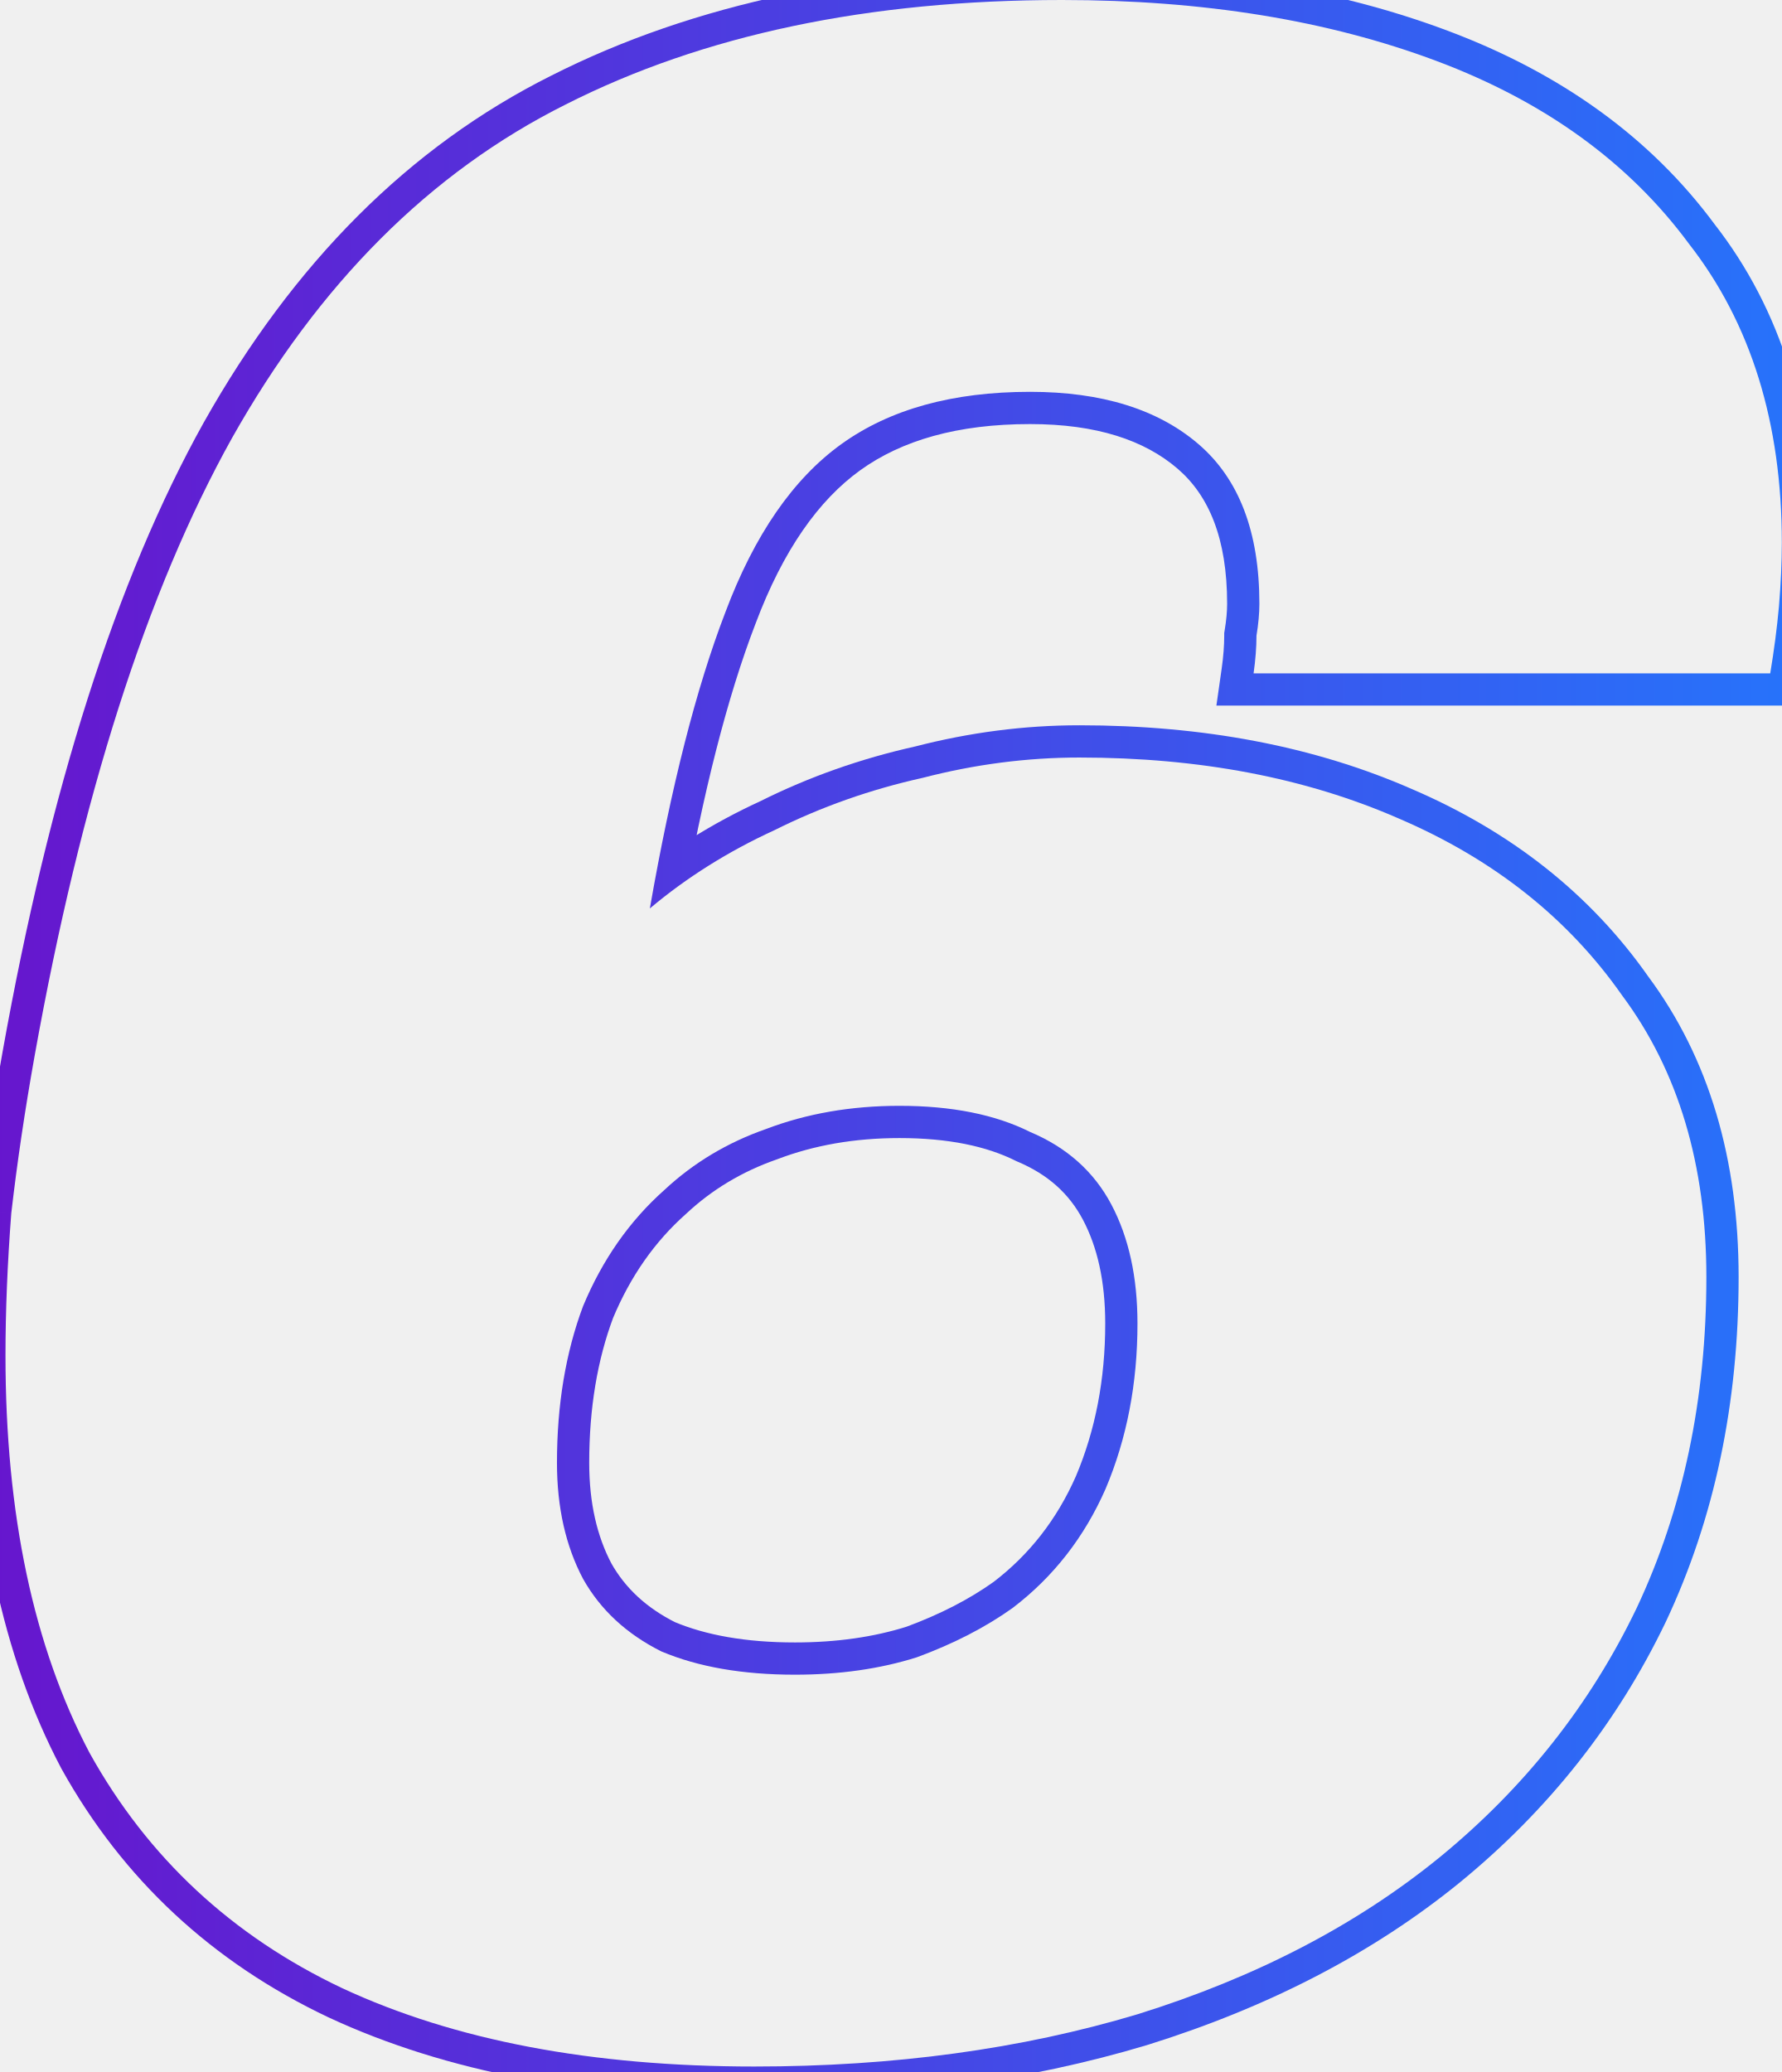
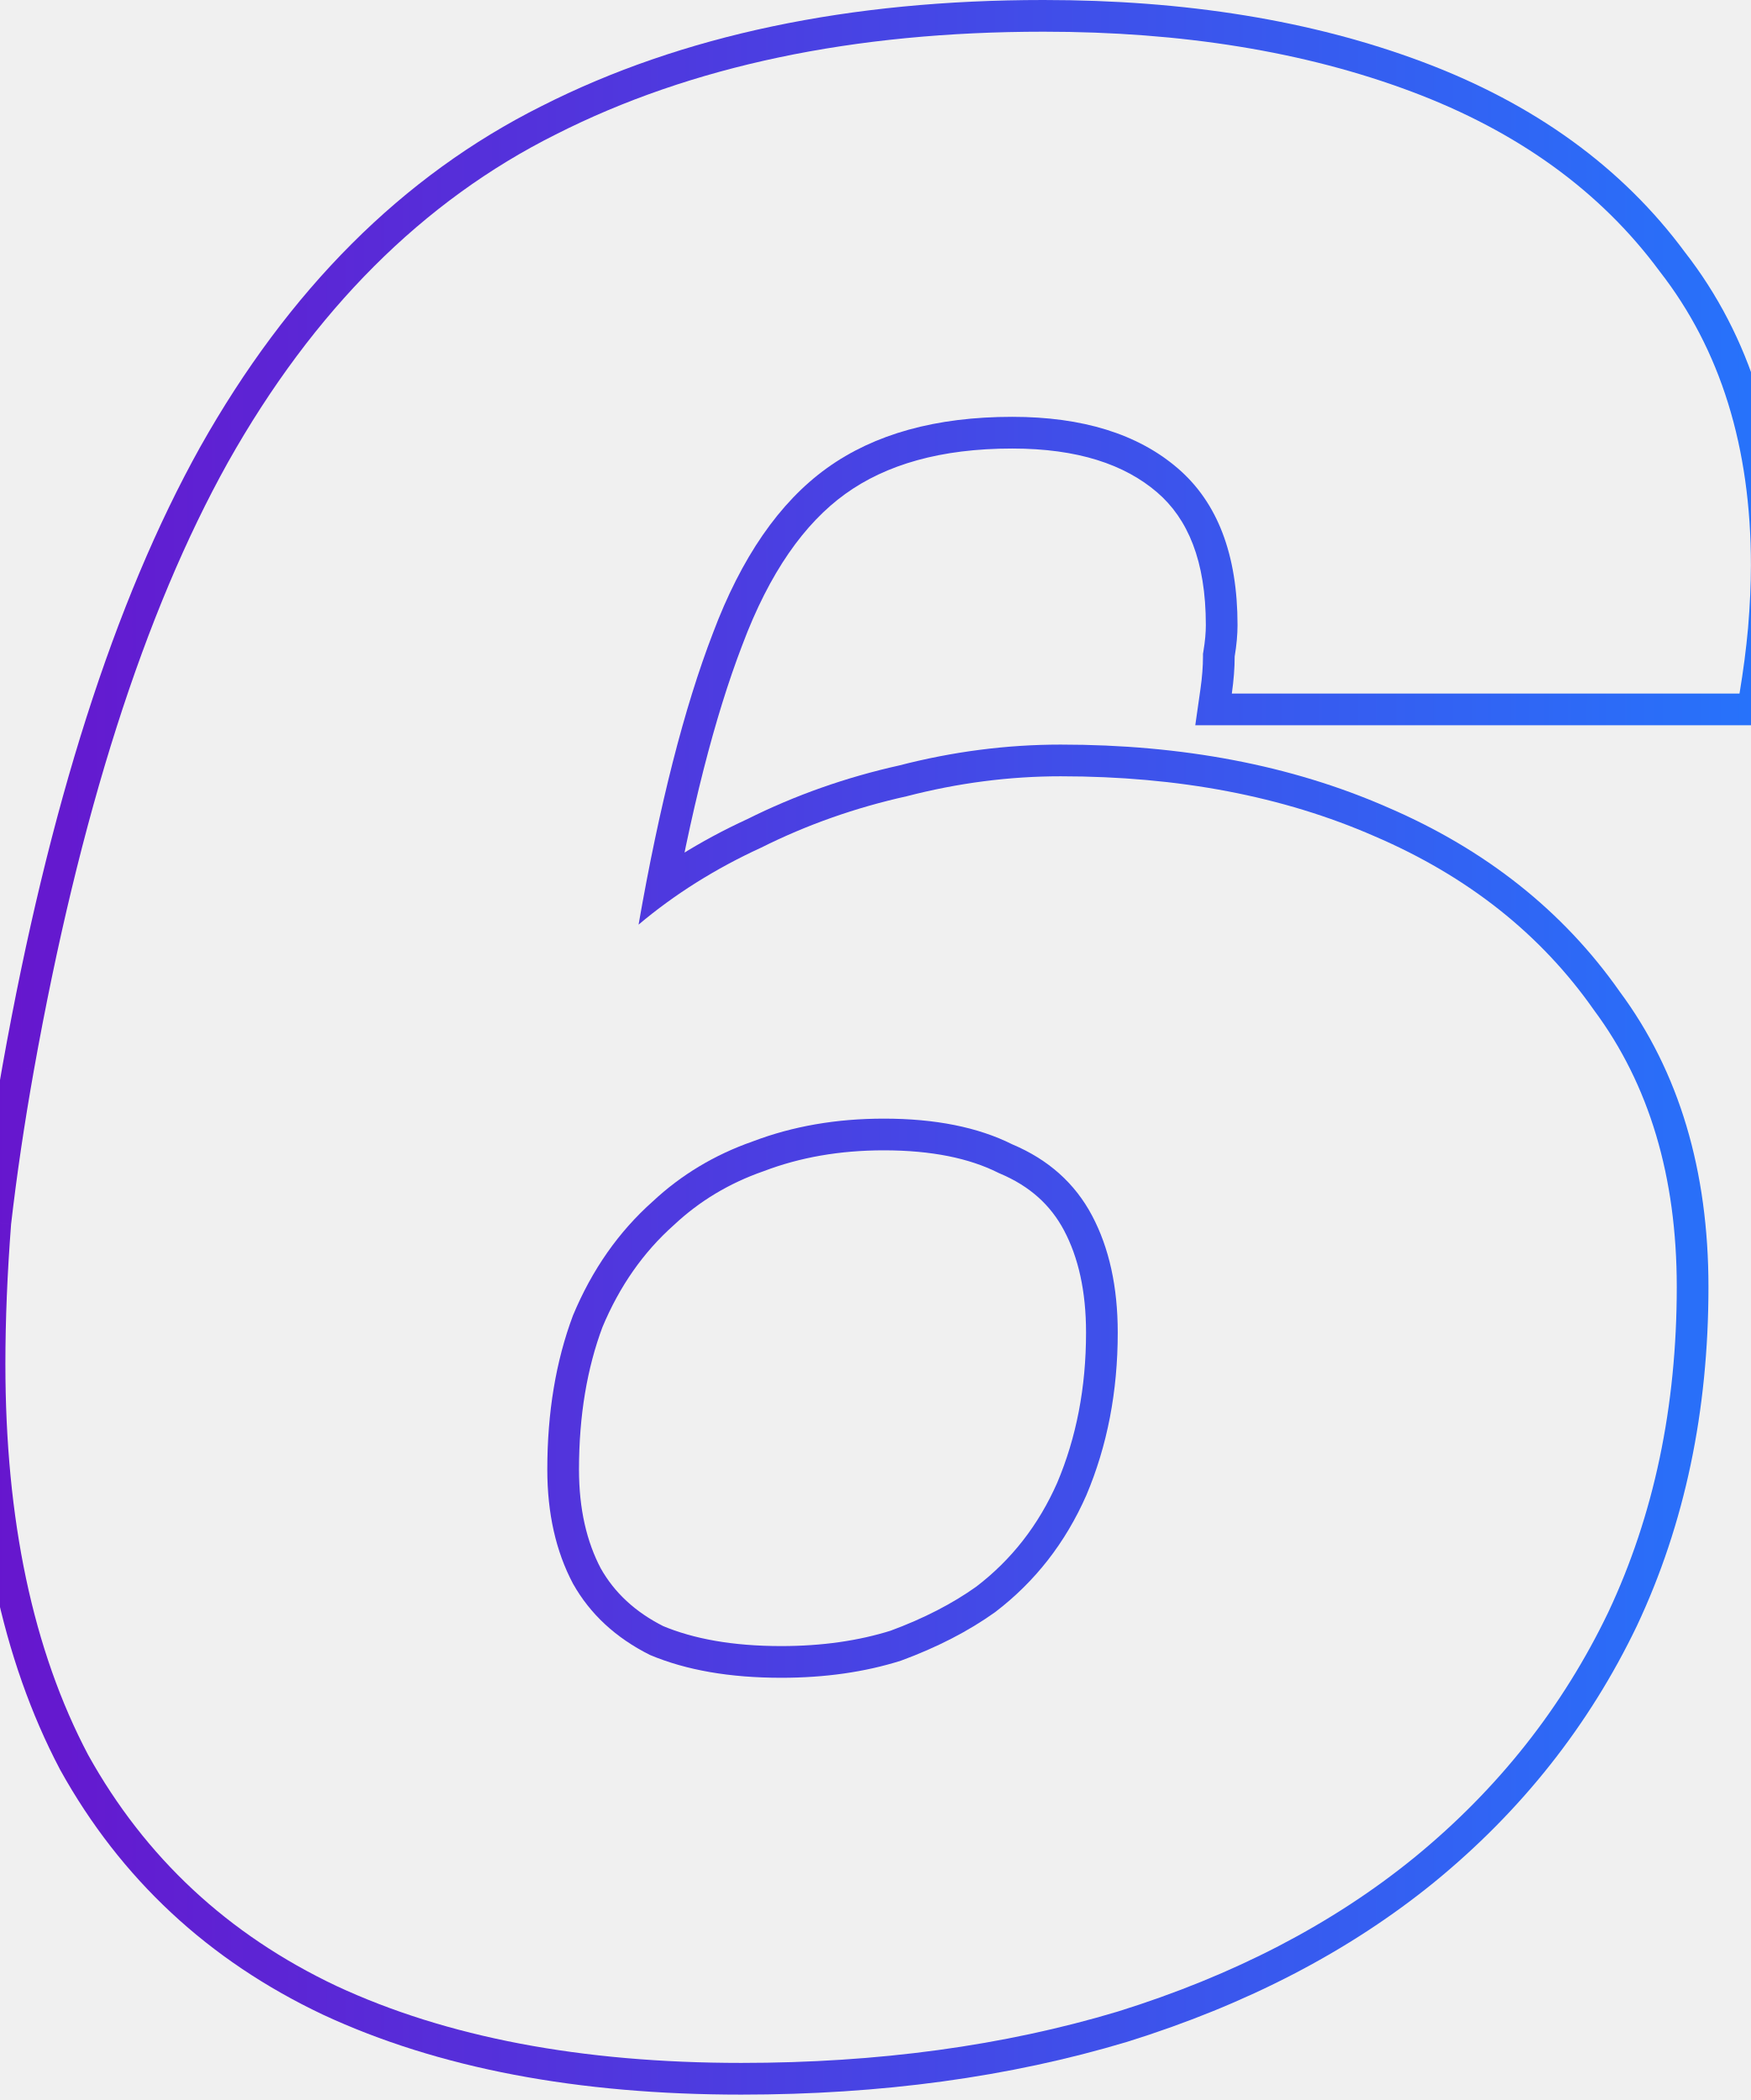
- <svg xmlns="http://www.w3.org/2000/svg" width="221" height="257" viewBox="0 0 221 257" fill="none">
+ <svg xmlns="http://www.w3.org/2000/svg" width="221" height="265" viewBox="0 0 221 257" fill="none">
  <mask id="path-1-outside-1_121_405" maskUnits="userSpaceOnUse" x="-4" y="-4" width="229" height="265" fill="black">
    <rect fill="white" x="-4" y="-4" width="229" height="265" />
    <path d="M93.56 256.32C73.4 256.32 56.36 253.08 42.44 246.6C28.76 240.12 18.32 230.4 11.12 217.44C4.16 204.24 0.68 187.8 0.68 168.12C0.68 162.6 0.92 156.72 1.4 150.48C2.12 144.24 3.08 137.76 4.28 131.04C10.04 98.88 18.2 73.32 28.76 54.36C39.56 35.16 53.36 21.36 70.16 12.96C87.2 4.32 107.72 -1.71661e-05 131.72 -1.71661e-05C149.24 -1.71661e-05 164.72 2.52 178.16 7.56C191.6 12.6 202.04 20.16 209.48 30.24C217.16 40.08 221 52.44 221 67.32C221 69.72 220.88 72.36 220.64 75.24C220.4 77.88 220.04 80.64 219.56 83.52H155.48C155.72 81.84 155.84 80.28 155.84 78.84C156.08 77.4 156.2 76.08 156.2 74.88C156.2 66 153.68 59.4 148.64 55.08C143.6 50.76 136.64 48.6 127.76 48.6C118.16 48.6 110.36 50.76 104.36 55.08C98.36 59.4 93.56 66.36 89.96 75.96C86.36 85.32 83.24 97.56 80.6 112.68C85.16 108.84 90.32 105.6 96.08 102.96C101.84 100.08 107.96 97.92 114.44 96.48C120.92 94.8 127.4 93.96 133.88 93.96C148.76 93.96 161.96 96.48 173.48 101.52C185.24 106.56 194.48 113.88 201.2 123.48C208.16 132.84 211.64 144.48 211.64 158.4C211.64 173.52 208.76 187.2 203 199.44C197.24 211.44 189.08 221.76 178.52 230.4C168.2 238.8 155.72 245.28 141.08 249.84C126.68 254.16 110.84 256.32 93.56 256.32ZM98.6 207.72C104.12 207.72 109.16 207 113.72 205.56C118.28 203.88 122.24 201.84 125.6 199.44C130.64 195.6 134.48 190.68 137.12 184.68C139.76 178.44 141.08 171.6 141.08 164.16C141.08 158.4 140 153.48 137.84 149.4C135.68 145.32 132.32 142.32 127.76 140.4C123.44 138.24 118.04 137.16 111.56 137.16C105.56 137.16 100.04 138.12 95 140.04C90.2 141.72 86 144.24 82.4 147.6C78.08 151.44 74.72 156.24 72.32 162C70.16 167.76 69.08 174.24 69.08 181.44C69.08 186.96 70.16 191.76 72.32 195.84C74.48 199.68 77.72 202.68 82.04 204.84C86.6 206.76 92.12 207.72 98.6 207.72Z" />
  </mask>
  <path d="M42.44 246.6L40.728 250.215L40.74 250.221L40.752 250.226L42.44 246.6ZM11.12 217.44L7.582 219.306L7.602 219.344L7.623 219.383L11.12 217.44ZM1.4 150.48L-2.574 150.021L-2.582 150.097L-2.588 150.173L1.4 150.48ZM4.28 131.04L0.343 130.335L0.342 130.337L4.28 131.04ZM28.76 54.36L25.274 52.399L25.27 52.406L25.265 52.414L28.76 54.36ZM70.16 12.96L71.949 16.538L71.959 16.533L71.969 16.528L70.16 12.96ZM178.16 7.56L176.756 11.305V11.305L178.16 7.56ZM209.48 30.24L206.262 32.615L206.294 32.659L206.327 32.701L209.48 30.24ZM220.64 75.24L224.624 75.602L224.625 75.587L224.626 75.572L220.64 75.24ZM219.56 83.52V87.52H222.949L223.506 84.178L219.56 83.52ZM155.48 83.52L151.52 82.954L150.868 87.52H155.48V83.52ZM155.84 78.84L151.894 78.182L151.84 78.509V78.84H155.84ZM148.64 55.08L151.243 52.043L148.64 55.08ZM104.36 55.08L102.023 51.834L102.023 51.834L104.36 55.08ZM89.96 75.96L93.693 77.396L93.699 77.38L93.705 77.365L89.96 75.96ZM80.6 112.68L76.66 111.992L74.769 122.82L83.177 115.74L80.6 112.68ZM96.08 102.96L97.747 106.596L97.808 106.568L97.869 106.538L96.08 102.96ZM114.44 96.48L115.308 100.385L115.376 100.37L115.444 100.352L114.44 96.48ZM173.48 101.52L171.877 105.185L171.891 105.191L171.904 105.197L173.48 101.52ZM201.2 123.48L197.923 125.774L197.956 125.821L197.99 125.867L201.2 123.48ZM203 199.44L206.606 201.171L206.613 201.157L206.619 201.143L203 199.44ZM178.52 230.4L181.045 233.502L181.053 233.496L178.52 230.4ZM141.08 249.84L142.229 253.671L142.25 253.665L142.27 253.659L141.08 249.84ZM113.72 205.56L114.925 209.374L115.014 209.346L115.103 209.313L113.72 205.56ZM125.6 199.44L127.925 202.695L127.975 202.659L128.024 202.622L125.6 199.44ZM137.12 184.68L140.781 186.291L140.793 186.265L140.804 186.239L137.12 184.68ZM137.84 149.4L141.375 147.528L137.84 149.4ZM127.76 140.4L125.971 143.978L126.088 144.036L126.208 144.087L127.76 140.4ZM95 140.04L96.321 143.815L96.373 143.797L96.424 143.778L95 140.04ZM82.4 147.6L85.058 150.59L85.094 150.557L85.129 150.524L82.4 147.6ZM72.32 162L68.628 160.462L68.6 160.528L68.575 160.596L72.32 162ZM72.32 195.84L68.785 197.712L68.809 197.757L68.834 197.801L72.32 195.84ZM82.04 204.84L80.251 208.418L80.368 208.476L80.488 208.527L82.04 204.84ZM93.56 252.32C73.809 252.32 57.381 249.143 44.128 242.974L40.752 250.226C55.339 257.017 72.991 260.32 93.56 260.32V252.32ZM44.152 242.985C31.21 236.855 21.402 227.711 14.617 215.497L7.623 219.383C15.238 233.089 26.31 243.385 40.728 250.215L44.152 242.985ZM14.658 215.574C8.083 203.103 4.68 187.35 4.68 168.12H-3.32C-3.32 188.25 0.237 205.377 7.582 219.306L14.658 215.574ZM4.68 168.12C4.68 162.715 4.915 156.938 5.388 150.787L-2.588 150.173C-3.075 156.502 -3.32 162.485 -3.32 168.12H4.68ZM5.374 150.938C6.083 144.787 7.031 138.389 8.218 131.743L0.342 130.337C-0.871 137.131 -1.843 143.693 -2.574 150.021L5.374 150.938ZM8.217 131.745C13.935 99.823 21.989 74.737 32.255 56.306L25.265 52.414C14.411 71.903 6.145 97.937 0.343 130.335L8.217 131.745ZM32.246 56.321C42.724 37.694 55.98 24.522 71.949 16.538L68.371 9.382C50.74 18.198 36.396 32.626 25.274 52.399L32.246 56.321ZM71.969 16.528C88.323 8.235 108.191 4 131.72 4V-4C107.249 -4 86.077 0.405 68.351 9.392L71.969 16.528ZM131.72 4C148.863 4 163.851 6.466 176.756 11.305L179.564 3.815C165.589 -1.426 149.617 -4 131.72 -4V4ZM176.756 11.305C189.58 16.114 199.345 23.245 206.262 32.615L212.698 27.865C204.735 17.075 193.62 9.086 179.564 3.815L176.756 11.305ZM206.327 32.701C213.358 41.71 217 53.154 217 67.32H225C225 51.726 220.962 38.45 212.633 27.779L206.327 32.701ZM217 67.32C217 69.59 216.886 72.117 216.654 74.908L224.626 75.572C224.874 72.603 225 69.85 225 67.32H217ZM216.656 74.878C216.426 77.41 216.08 80.071 215.614 82.862L223.506 84.178C224 81.209 224.374 78.35 224.624 75.602L216.656 74.878ZM219.56 79.52H155.48V87.52H219.56V79.52ZM159.44 84.086C159.702 82.25 159.84 80.499 159.84 78.84H151.84C151.84 80.061 151.738 81.43 151.52 82.954L159.44 84.086ZM159.786 79.498C160.054 77.885 160.2 76.341 160.2 74.88H152.2C152.2 75.819 152.106 76.915 151.894 78.182L159.786 79.498ZM160.2 74.88C160.2 65.25 157.444 57.358 151.243 52.043L146.037 58.117C149.916 61.442 152.2 66.75 152.2 74.88H160.2ZM151.243 52.043C145.264 46.918 137.269 44.6 127.76 44.6V52.6C136.011 52.6 141.936 54.602 146.037 58.117L151.243 52.043ZM127.76 44.6C117.571 44.6 108.882 46.896 102.023 51.834L106.697 58.326C111.839 54.624 118.749 52.6 127.76 52.6V44.6ZM102.023 51.834C95.178 56.762 89.988 64.493 86.215 74.555L93.705 77.365C97.132 68.228 101.542 62.038 106.697 58.326L102.023 51.834ZM86.227 74.524C82.498 84.218 79.323 96.736 76.66 111.992L84.54 113.368C87.157 98.384 90.222 86.422 93.693 77.396L86.227 74.524ZM83.177 115.74C87.444 112.146 92.294 109.095 97.747 106.596L94.413 99.324C88.346 102.105 82.876 105.534 78.023 109.62L83.177 115.74ZM97.869 106.538C103.327 103.808 109.137 101.756 115.308 100.385L113.572 92.575C106.783 94.084 100.353 96.352 94.291 99.382L97.869 106.538ZM115.444 100.352C121.607 98.754 127.75 97.96 133.88 97.96V89.96C127.05 89.96 120.233 90.846 113.436 92.608L115.444 100.352ZM133.88 97.96C148.308 97.96 160.946 100.403 171.877 105.185L175.083 97.855C162.974 92.557 149.212 89.96 133.88 89.96V97.96ZM171.904 105.197C183.045 109.971 191.669 116.84 197.923 125.774L204.477 121.186C197.291 110.92 187.435 103.149 175.056 97.843L171.904 105.197ZM197.99 125.867C204.344 134.411 207.64 145.169 207.64 158.4H215.64C215.64 143.791 211.976 131.269 204.41 121.093L197.99 125.867ZM207.64 158.4C207.64 173.001 204.862 186.089 199.381 197.737L206.619 201.143C212.658 188.311 215.64 174.039 215.64 158.4H207.64ZM199.394 197.709C193.894 209.168 186.105 219.026 175.987 227.304L181.053 233.496C192.055 224.495 200.586 213.712 206.606 201.171L199.394 197.709ZM175.995 227.298C166.126 235.331 154.117 241.59 139.89 246.021L142.27 253.659C157.323 248.97 170.274 242.269 181.045 233.502L175.995 227.298ZM139.931 246.009C125.954 250.202 110.508 252.32 93.56 252.32V260.32C111.172 260.32 127.406 258.118 142.229 253.671L139.931 246.009ZM98.6 211.72C104.467 211.72 109.92 210.955 114.925 209.374L112.515 201.746C108.4 203.045 103.773 203.72 98.6 203.72V211.72ZM115.103 209.313C119.94 207.531 124.229 205.335 127.925 202.695L123.275 196.185C120.251 198.345 116.62 200.229 112.337 201.807L115.103 209.313ZM128.024 202.622C133.622 198.357 137.878 192.889 140.781 186.291L133.459 183.069C131.082 188.471 127.658 192.843 123.176 196.258L128.024 202.622ZM140.804 186.239C143.672 179.459 145.08 172.083 145.08 164.16H137.08C137.08 171.117 135.848 177.421 133.436 183.121L140.804 186.239ZM145.08 164.16C145.08 157.906 143.907 152.311 141.375 147.528L134.305 151.272C136.093 154.649 137.08 158.894 137.08 164.16H145.08ZM141.375 147.528C138.751 142.572 134.657 138.964 129.312 136.713L126.208 144.087C129.983 145.676 132.609 148.068 134.305 151.272L141.375 147.528ZM129.549 136.822C124.517 134.306 118.459 133.16 111.56 133.16V141.16C117.621 141.16 122.363 142.174 125.971 143.978L129.549 136.822ZM111.56 133.16C105.128 133.16 99.119 134.19 93.576 136.302L96.424 143.778C100.961 142.05 105.992 141.16 111.56 141.16V133.16ZM93.679 136.265C88.373 138.122 83.689 140.925 79.671 144.676L85.129 150.524C88.311 147.555 92.027 145.318 96.321 143.815L93.679 136.265ZM79.743 144.61C74.938 148.881 71.24 154.191 68.628 160.462L76.012 163.538C78.2 158.289 81.222 153.999 85.058 150.59L79.743 144.61ZM68.575 160.596C66.22 166.874 65.08 173.841 65.08 181.44H73.08C73.08 174.639 74.1 168.646 76.065 163.404L68.575 160.596ZM65.08 181.44C65.08 187.485 66.265 192.952 68.785 197.712L75.855 193.968C74.055 190.568 73.08 186.435 73.08 181.44H65.08ZM68.834 197.801C71.423 202.404 75.288 205.936 80.251 208.418L83.829 201.262C80.152 199.424 77.537 196.956 75.806 193.879L68.834 197.801ZM80.488 208.527C85.666 210.707 91.744 211.72 98.6 211.72V203.72C92.496 203.72 87.534 202.813 83.592 201.153L80.488 208.527Z" fill="url(#paint0_linear_121_405)" mask="url(#path-1-outside-1_121_405)" />
  <defs>
    <linearGradient id="paint0_linear_121_405" x1="-13" y1="132" x2="228" y2="132" gradientUnits="userSpaceOnUse">
      <stop stop-color="#6A11CB" />
      <stop offset="1" stop-color="#2575FC" />
    </linearGradient>
  </defs>
</svg>
